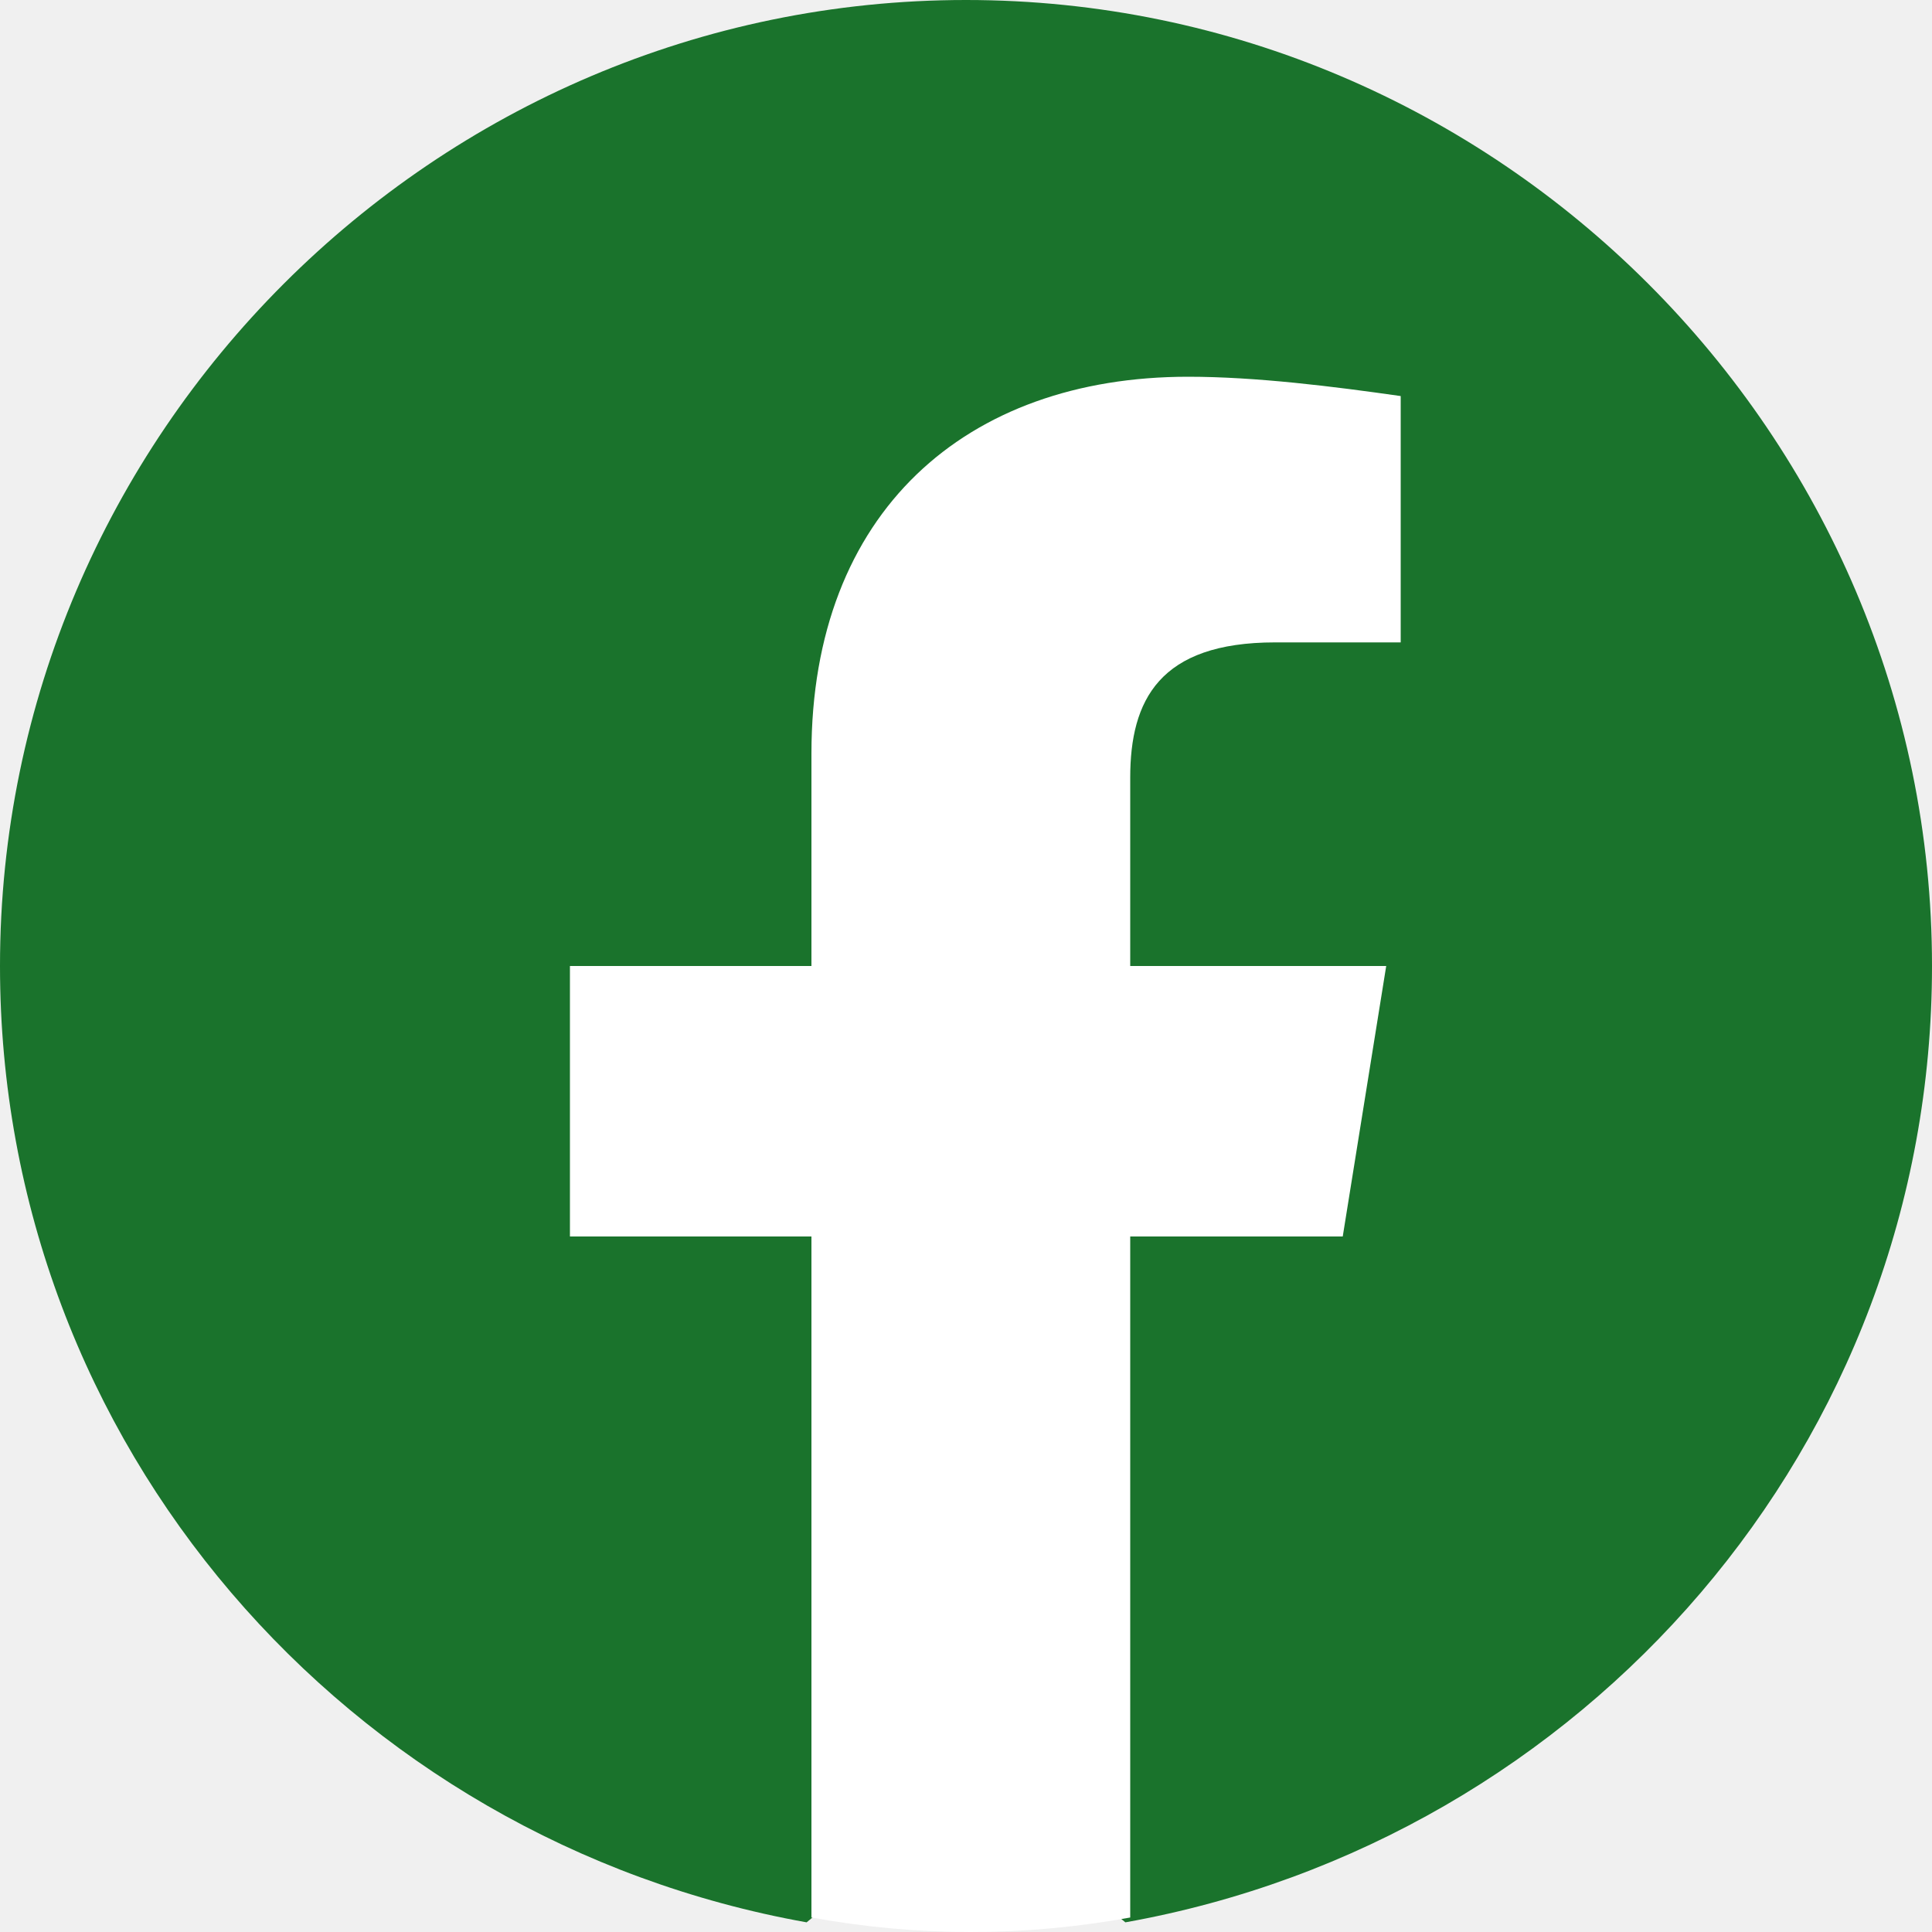
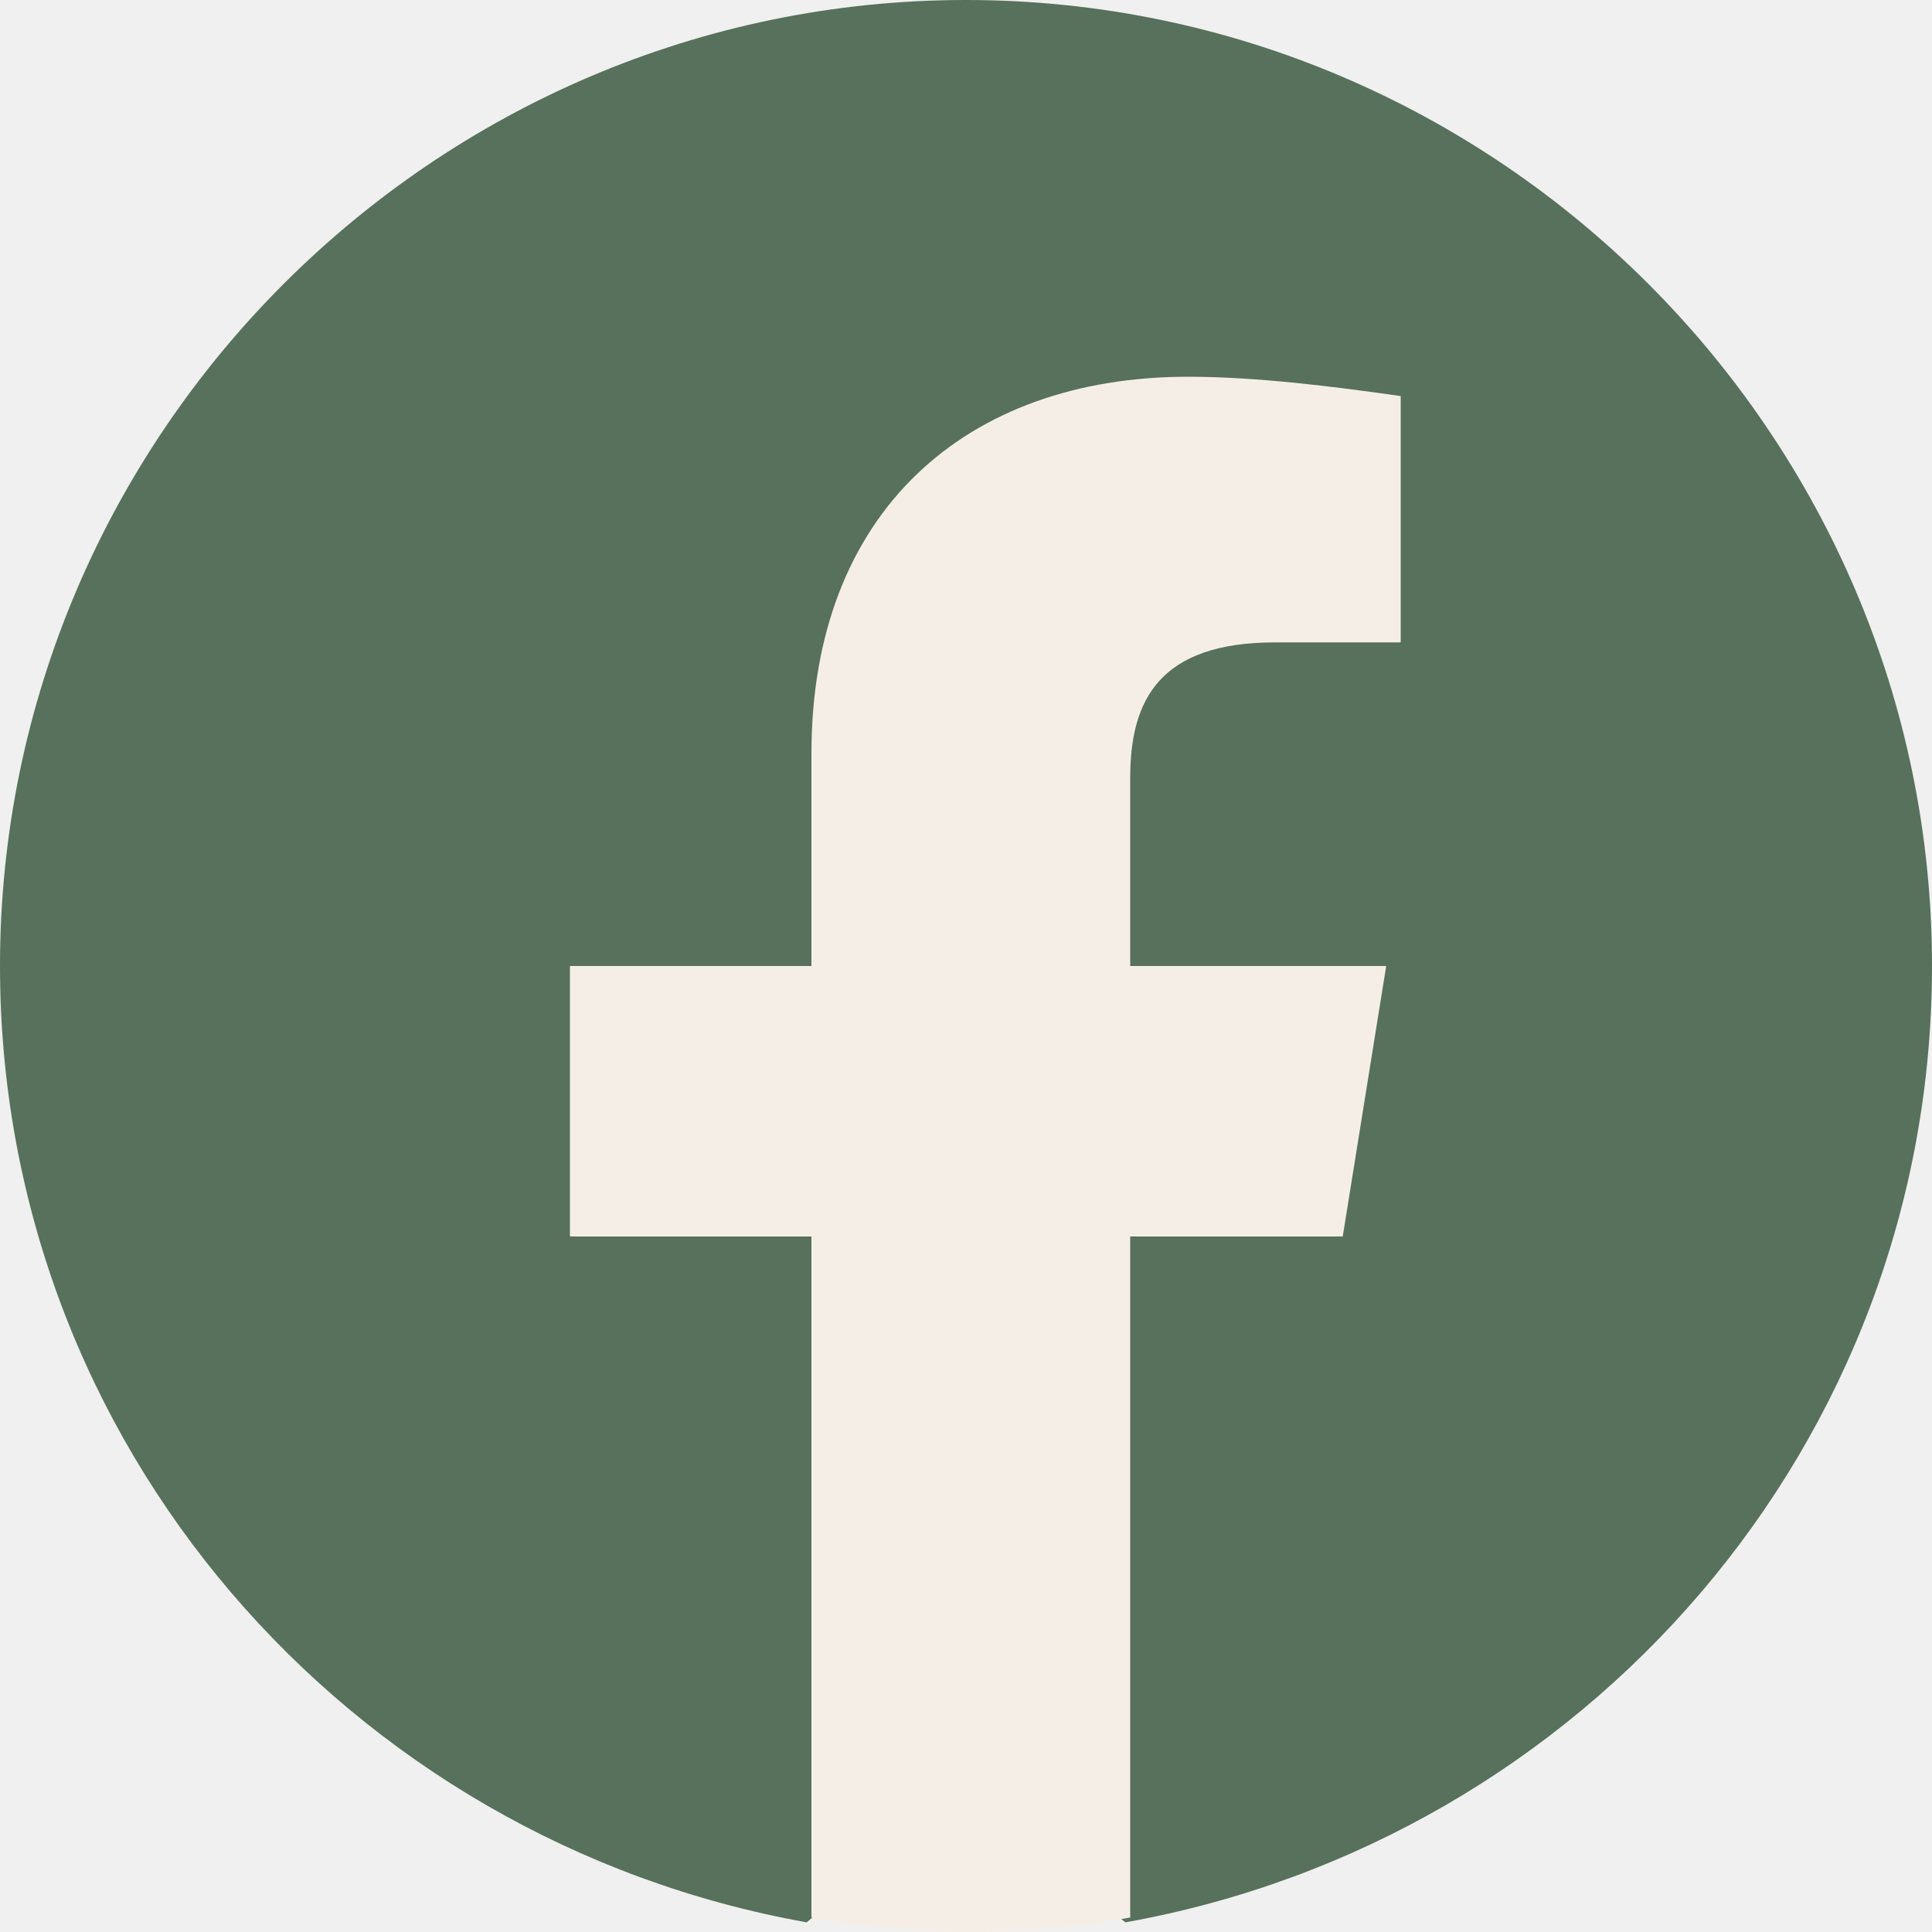
<svg xmlns="http://www.w3.org/2000/svg" xml:space="preserve" viewBox="0 0 40 40">
  <linearGradient id="a" x1="-277.375" x2="-277.375" y1="406.602" y2="407.573" gradientTransform="matrix(40 0 0 -39.7778 11115.001 16212.334)" gradientUnits="userSpaceOnUse">
-     <stop offset="0" stop-color="#1a732c" />
-     <stop offset="1" stop-color="#1a732c" />
+     <stop offset="0" stop-color="#57715C" />
+     <stop offset="1" stop-color="#57715C" />
  </linearGradient>
  <path fill="url(#a)" d="M16.7 39.8C7.2 38.1 0 29.9 0 20 0 9 9 0 20 0s20 9 20 20c0 9.9-7.2 18.1-16.7 19.8l-1.1-.9h-4.4l-1.1.9z" />
-   <path fill="#fff" d="m27.8 25.6.9-5.6h-5.3v-3.9c0-1.6.6-2.8 3-2.8H29V8.2c-1.4-.2-3-.4-4.4-.4-4.6 0-7.8 2.8-7.8 7.8V20h-5v5.6h5v14.1c1.1.2 2.2.3 3.3.3 1.1 0 2.2-.1 3.3-.3V25.6h4.4z" />
+   <path fill="#f5eee7" d="m27.8 25.6.9-5.6h-5.3v-3.9c0-1.6.6-2.8 3-2.8H29V8.2c-1.4-.2-3-.4-4.4-.4-4.6 0-7.8 2.8-7.8 7.8V20h-5v5.6h5v14.1c1.1.2 2.2.3 3.3.3 1.1 0 2.2-.1 3.3-.3V25.6h4.4z" />
</svg>
